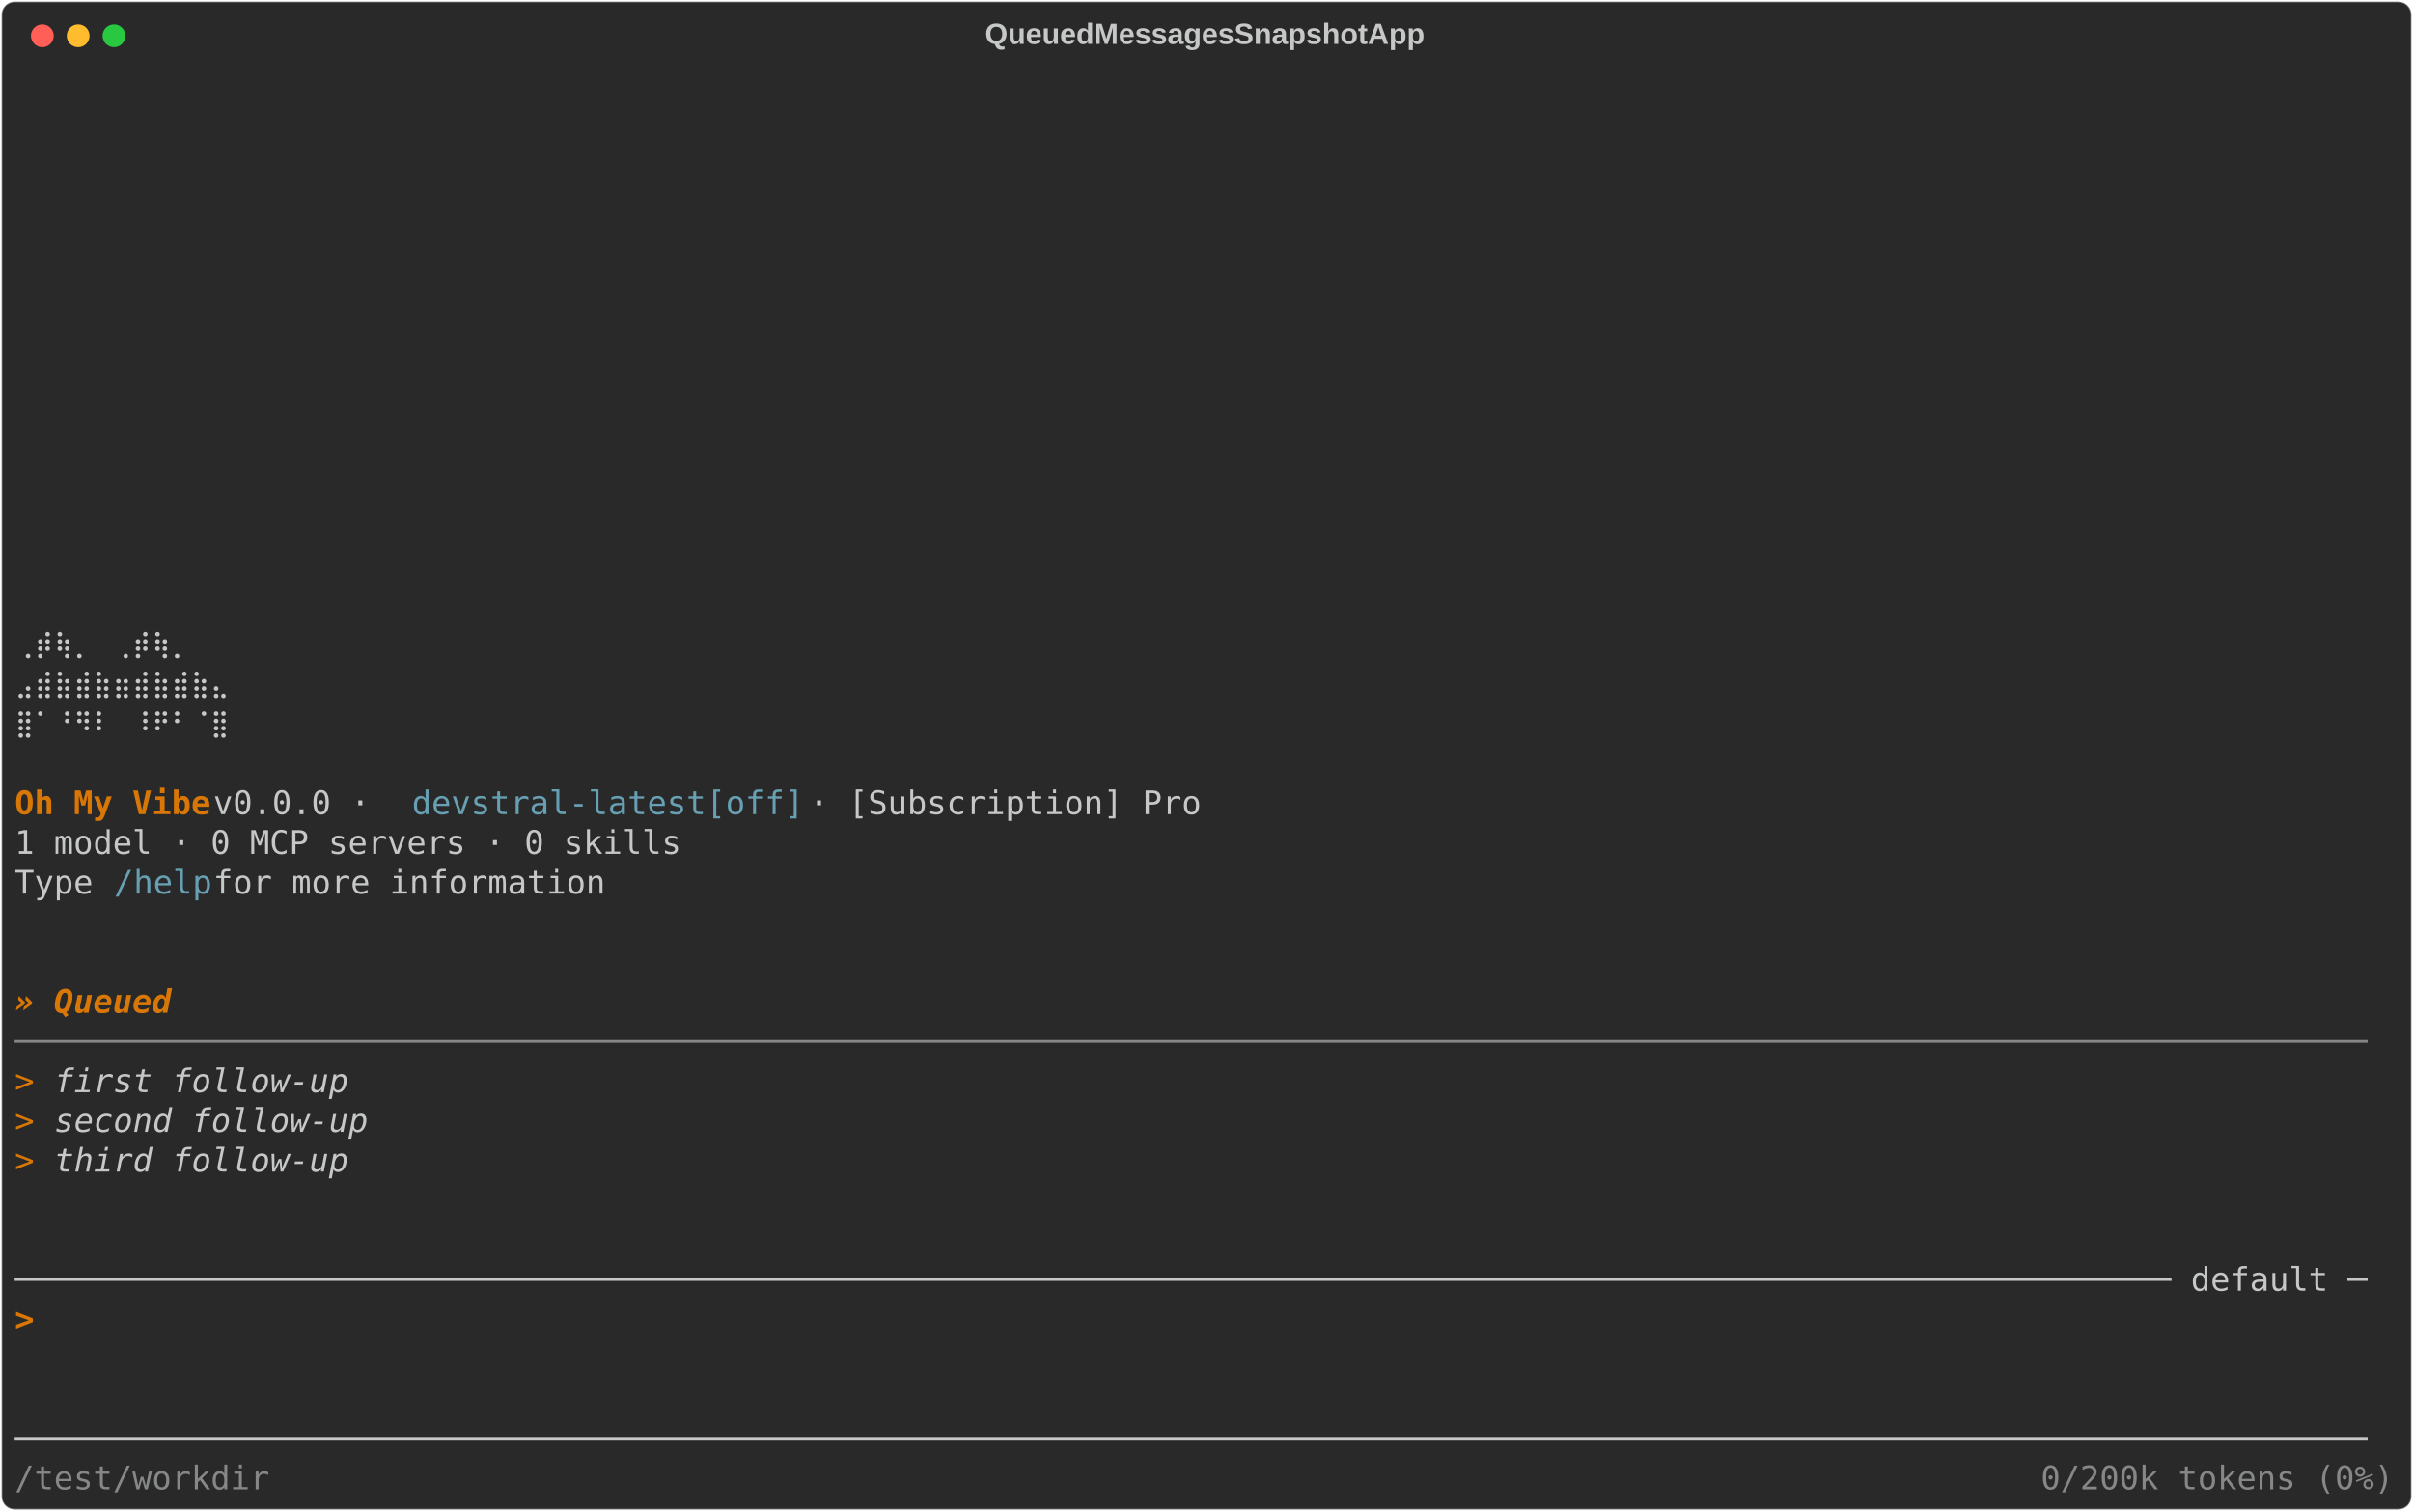
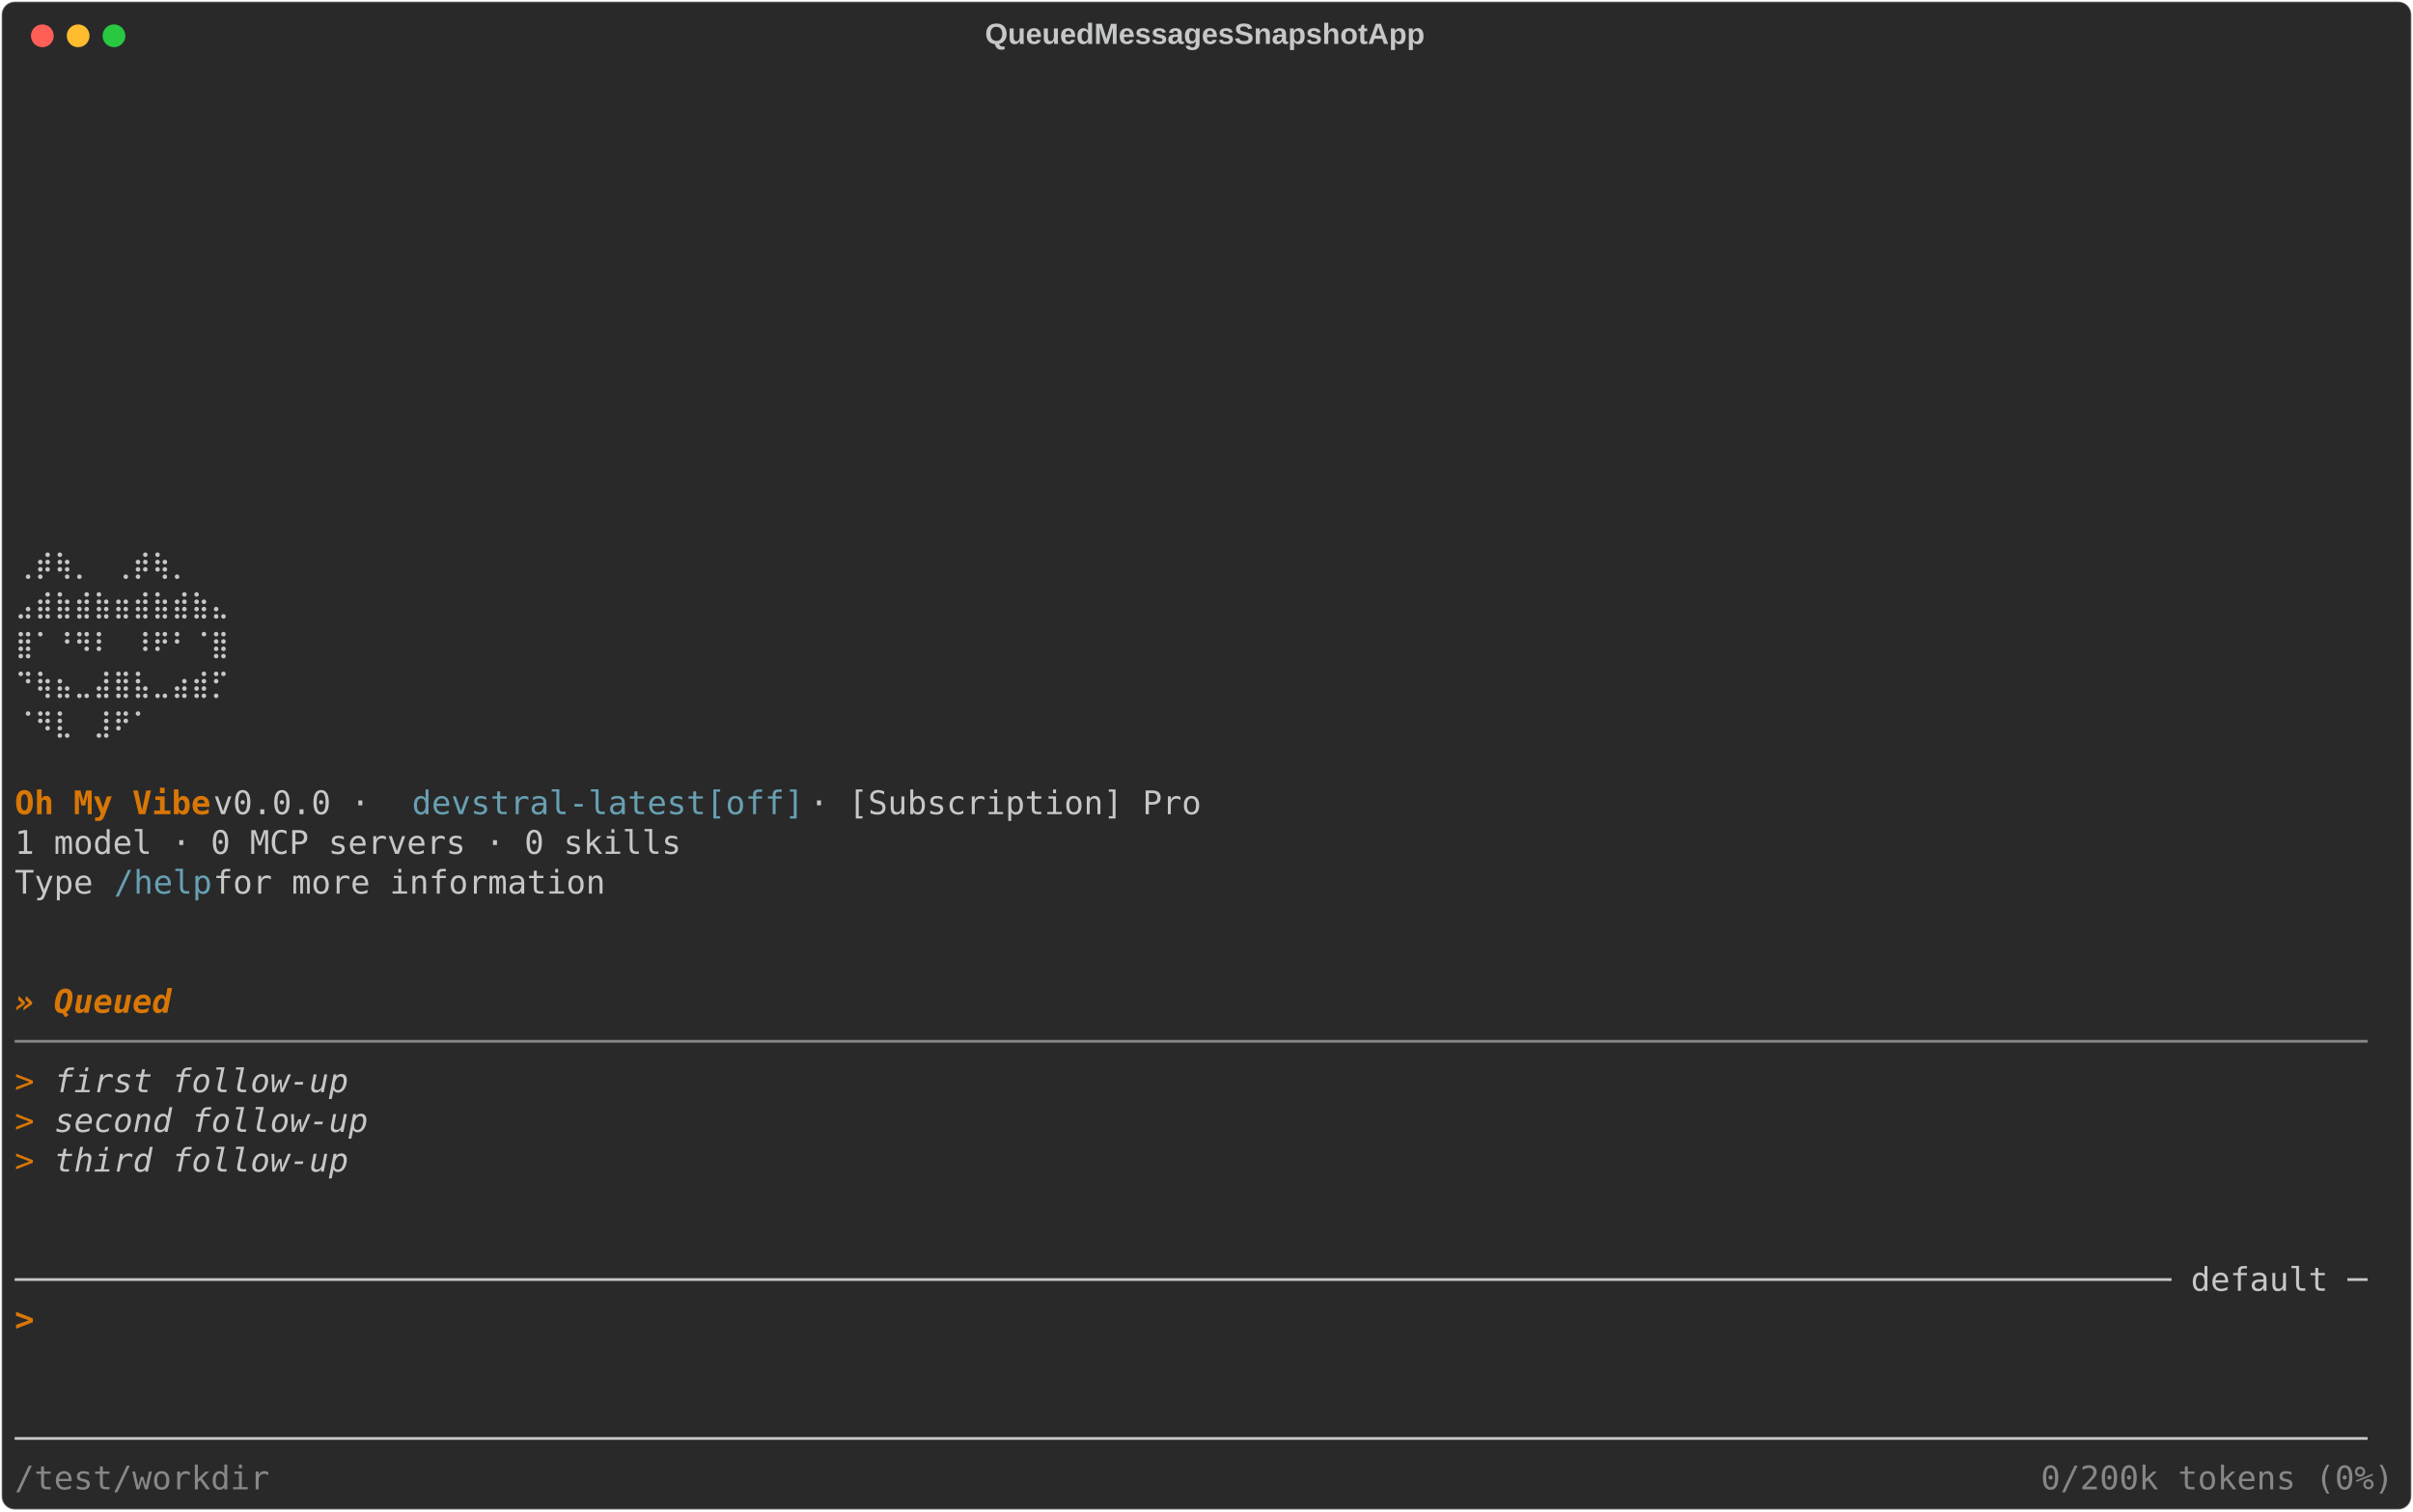
<svg xmlns="http://www.w3.org/2000/svg" class="rich-terminal" viewBox="0 0 1482 928.4">
  <style>

    @font-face {
        font-family: "Fira Code";
        src: local("FiraCode-Regular"),
                url("https://cdnjs.cloudflare.com/ajax/libs/firacode/6.2.0/woff2/FiraCode-Regular.woff2") format("woff2"),
                url("https://cdnjs.cloudflare.com/ajax/libs/firacode/6.2.0/woff/FiraCode-Regular.woff") format("woff");
        font-style: normal;
        font-weight: 400;
    }
    @font-face {
        font-family: "Fira Code";
        src: local("FiraCode-Bold"),
                url("https://cdnjs.cloudflare.com/ajax/libs/firacode/6.2.0/woff2/FiraCode-Bold.woff2") format("woff2"),
                url("https://cdnjs.cloudflare.com/ajax/libs/firacode/6.2.0/woff/FiraCode-Bold.woff") format("woff");
        font-style: bold;
        font-weight: 700;
    }

    .terminal-matrix {
        font-family: Fira Code, monospace;
        font-size: 20px;
        line-height: 24.4px;
        font-variant-east-asian: full-width;
    }

    .terminal-title {
        font-size: 18px;
        font-weight: bold;
        font-family: arial;
    }

    .terminal-r1 { fill: #c5c8c6 }
.terminal-r2 { fill: #d97706;font-weight: bold }
.terminal-r3 { fill: #68a0b3 }
.terminal-r4 { fill: #d97706;font-weight: bold;font-style: italic; }
.terminal-r5 { fill: #868887 }
.terminal-r6 { fill: #d97706;font-style: italic; }
.terminal-r7 { fill: #c5c8c6;font-style: italic; }
    </style>
  <defs>
    <clipPath id="terminal-clip-terminal">
      <rect x="0" y="0" width="1463.0" height="877.4" />
    </clipPath>
    <clipPath id="terminal-line-0">
      <rect x="0" y="1.5" width="1464" height="24.65" />
    </clipPath>
    <clipPath id="terminal-line-1">
      <rect x="0" y="25.9" width="1464" height="24.65" />
    </clipPath>
    <clipPath id="terminal-line-2">
      <rect x="0" y="50.3" width="1464" height="24.65" />
    </clipPath>
    <clipPath id="terminal-line-3">
      <rect x="0" y="74.7" width="1464" height="24.65" />
    </clipPath>
    <clipPath id="terminal-line-4">
      <rect x="0" y="99.1" width="1464" height="24.65" />
    </clipPath>
    <clipPath id="terminal-line-5">
      <rect x="0" y="123.5" width="1464" height="24.65" />
    </clipPath>
    <clipPath id="terminal-line-6">
      <rect x="0" y="147.9" width="1464" height="24.65" />
    </clipPath>
    <clipPath id="terminal-line-7">
      <rect x="0" y="172.3" width="1464" height="24.65" />
    </clipPath>
    <clipPath id="terminal-line-8">
      <rect x="0" y="196.7" width="1464" height="24.65" />
    </clipPath>
    <clipPath id="terminal-line-9">
      <rect x="0" y="221.1" width="1464" height="24.65" />
    </clipPath>
    <clipPath id="terminal-line-10">
      <rect x="0" y="245.5" width="1464" height="24.65" />
    </clipPath>
    <clipPath id="terminal-line-11">
      <rect x="0" y="269.9" width="1464" height="24.65" />
    </clipPath>
    <clipPath id="terminal-line-12">
      <rect x="0" y="294.3" width="1464" height="24.65" />
    </clipPath>
    <clipPath id="terminal-line-13">
      <rect x="0" y="318.7" width="1464" height="24.65" />
    </clipPath>
    <clipPath id="terminal-line-14">
      <rect x="0" y="343.1" width="1464" height="24.65" />
    </clipPath>
    <clipPath id="terminal-line-15">
      <rect x="0" y="367.5" width="1464" height="24.65" />
    </clipPath>
    <clipPath id="terminal-line-16">
      <rect x="0" y="391.9" width="1464" height="24.65" />
    </clipPath>
    <clipPath id="terminal-line-17">
      <rect x="0" y="416.3" width="1464" height="24.65" />
    </clipPath>
    <clipPath id="terminal-line-18">
      <rect x="0" y="440.7" width="1464" height="24.65" />
    </clipPath>
    <clipPath id="terminal-line-19">
      <rect x="0" y="465.1" width="1464" height="24.65" />
    </clipPath>
    <clipPath id="terminal-line-20">
      <rect x="0" y="489.5" width="1464" height="24.65" />
    </clipPath>
    <clipPath id="terminal-line-21">
      <rect x="0" y="513.9" width="1464" height="24.65" />
    </clipPath>
    <clipPath id="terminal-line-22">
      <rect x="0" y="538.3" width="1464" height="24.65" />
    </clipPath>
    <clipPath id="terminal-line-23">
      <rect x="0" y="562.7" width="1464" height="24.65" />
    </clipPath>
    <clipPath id="terminal-line-24">
      <rect x="0" y="587.1" width="1464" height="24.65" />
    </clipPath>
    <clipPath id="terminal-line-25">
      <rect x="0" y="611.5" width="1464" height="24.65" />
    </clipPath>
    <clipPath id="terminal-line-26">
      <rect x="0" y="635.9" width="1464" height="24.65" />
    </clipPath>
    <clipPath id="terminal-line-27">
      <rect x="0" y="660.3" width="1464" height="24.65" />
    </clipPath>
    <clipPath id="terminal-line-28">
      <rect x="0" y="684.7" width="1464" height="24.65" />
    </clipPath>
    <clipPath id="terminal-line-29">
      <rect x="0" y="709.1" width="1464" height="24.65" />
    </clipPath>
    <clipPath id="terminal-line-30">
      <rect x="0" y="733.5" width="1464" height="24.65" />
    </clipPath>
    <clipPath id="terminal-line-31">
      <rect x="0" y="757.9" width="1464" height="24.65" />
    </clipPath>
    <clipPath id="terminal-line-32">
      <rect x="0" y="782.3" width="1464" height="24.65" />
    </clipPath>
    <clipPath id="terminal-line-33">
      <rect x="0" y="806.7" width="1464" height="24.65" />
    </clipPath>
    <clipPath id="terminal-line-34">
      <rect x="0" y="831.1" width="1464" height="24.65" />
    </clipPath>
  </defs>
  <rect fill="#292929" stroke="rgba(255,255,255,0.35)" stroke-width="1" x="1" y="1" width="1480" height="926.4" rx="8" />
  <text class="terminal-title" fill="#c5c8c6" text-anchor="middle" x="740" y="27">QueuedMessagesSnapshotApp</text>
  <g transform="translate(26,22)">
    <circle cx="0" cy="0" r="7" fill="#ff5f57" />
    <circle cx="22" cy="0" r="7" fill="#febc2e" />
    <circle cx="44" cy="0" r="7" fill="#28c840" />
  </g>
  <g transform="translate(9, 41)" clip-path="url(#terminal-clip-terminal)">
    <g class="terminal-matrix">
      <text class="terminal-r1" x="1464" y="20" textLength="12.2" clip-path="url(#terminal-line-0)">
</text>
      <text class="terminal-r1" x="1464" y="44.4" textLength="12.2" clip-path="url(#terminal-line-1)">
</text>
      <text class="terminal-r1" x="1464" y="68.8" textLength="12.2" clip-path="url(#terminal-line-2)">
</text>
      <text class="terminal-r1" x="1464" y="93.2" textLength="12.2" clip-path="url(#terminal-line-3)">
</text>
      <text class="terminal-r1" x="1464" y="117.6" textLength="12.2" clip-path="url(#terminal-line-4)">
</text>
      <text class="terminal-r1" x="1464" y="142" textLength="12.2" clip-path="url(#terminal-line-5)">
</text>
      <text class="terminal-r1" x="1464" y="166.4" textLength="12.2" clip-path="url(#terminal-line-6)">
</text>
      <text class="terminal-r1" x="1464" y="190.8" textLength="12.2" clip-path="url(#terminal-line-7)">
</text>
      <text class="terminal-r1" x="1464" y="215.2" textLength="12.2" clip-path="url(#terminal-line-8)">
</text>
      <text class="terminal-r1" x="1464" y="239.6" textLength="12.2" clip-path="url(#terminal-line-9)">
</text>
      <text class="terminal-r1" x="1464" y="264" textLength="12.2" clip-path="url(#terminal-line-10)">
</text>
      <text class="terminal-r1" x="1464" y="288.4" textLength="12.2" clip-path="url(#terminal-line-11)">
</text>
+       <text class="terminal-r1" x="0" y="312.8" textLength="146.4" clip-path="url(#terminal-line-12)"> ⢀⡾⢷⡀ ⢀⡾⢷⡀  </text>
      <text class="terminal-r1" x="1464" y="312.8" textLength="12.2" clip-path="url(#terminal-line-12)">
</text>
+       <text class="terminal-r1" x="0" y="337.2" textLength="146.4" clip-path="url(#terminal-line-13)">⣠⣾⣷⣾⣷⣶⣾⣷⣾⣷⣄ </text>
      <text class="terminal-r1" x="1464" y="337.2" textLength="12.2" clip-path="url(#terminal-line-13)">
</text>
-       <text class="terminal-r1" x="0" y="361.6" textLength="146.4" clip-path="url(#terminal-line-14)"> ⢀⡾⢷⡀ ⢀⡾⢷⡀  </text>
+       <text class="terminal-r1" x="0" y="361.6" textLength="146.4" clip-path="url(#terminal-line-14)">⣿⠁⠘⠻⠇ ⠸⠟⠃⠈⣿ </text>
      <text class="terminal-r1" x="1464" y="361.6" textLength="12.2" clip-path="url(#terminal-line-14)">
</text>
-       <text class="terminal-r1" x="0" y="386" textLength="146.4" clip-path="url(#terminal-line-15)">⣠⣾⣷⣾⣷⣶⣾⣷⣾⣷⣄ </text>
+       <text class="terminal-r1" x="0" y="386" textLength="146.4" clip-path="url(#terminal-line-15)">⠙⢷⣦⣀⣼⣿⣧⣀⣴⣾⡋ </text>
      <text class="terminal-r1" x="1464" y="386" textLength="12.2" clip-path="url(#terminal-line-15)">
</text>
-       <text class="terminal-r1" x="0" y="410.4" textLength="146.4" clip-path="url(#terminal-line-16)">⣿⠁⠘⠻⠇ ⠸⠟⠃⠈⣿ </text>
+       <text class="terminal-r1" x="0" y="410.4" textLength="146.4" clip-path="url(#terminal-line-16)">  ⠈⠻⣇ ⣸⠟⠁   </text>
      <text class="terminal-r1" x="1464" y="410.4" textLength="12.2" clip-path="url(#terminal-line-16)">
</text>
      <text class="terminal-r1" x="1464" y="434.8" textLength="12.2" clip-path="url(#terminal-line-17)">
</text>
      <text class="terminal-r2" x="0" y="459.2" textLength="122" clip-path="url(#terminal-line-18)">Oh My Vibe</text>
      <text class="terminal-r1" x="122" y="459.2" textLength="122" clip-path="url(#terminal-line-18)"> v0.0.0 · </text>
      <text class="terminal-r3" x="244" y="459.2" textLength="244" clip-path="url(#terminal-line-18)">devstral-latest[off]</text>
      <text class="terminal-r1" x="488" y="459.2" textLength="256.2" clip-path="url(#terminal-line-18)"> · [Subscription] Pro</text>
      <text class="terminal-r1" x="1464" y="459.2" textLength="12.2" clip-path="url(#terminal-line-18)">
</text>
      <text class="terminal-r1" x="0" y="483.6" textLength="414.8" clip-path="url(#terminal-line-19)">1 model · 0 MCP servers · 0 skills</text>
      <text class="terminal-r1" x="1464" y="483.6" textLength="12.2" clip-path="url(#terminal-line-19)">
</text>
      <text class="terminal-r1" x="0" y="508" textLength="61" clip-path="url(#terminal-line-20)">Type </text>
      <text class="terminal-r3" x="61" y="508" textLength="61" clip-path="url(#terminal-line-20)">/help</text>
      <text class="terminal-r1" x="122" y="508" textLength="256.2" clip-path="url(#terminal-line-20)"> for more information</text>
      <text class="terminal-r1" x="1464" y="508" textLength="12.2" clip-path="url(#terminal-line-20)">
</text>
      <text class="terminal-r1" x="1464" y="532.4" textLength="12.2" clip-path="url(#terminal-line-21)">
</text>
      <text class="terminal-r1" x="1464" y="556.8" textLength="12.2" clip-path="url(#terminal-line-22)">
</text>
      <text class="terminal-r4" x="0" y="581.2" textLength="97.6" clip-path="url(#terminal-line-23)">» Queued</text>
      <text class="terminal-r1" x="1464" y="581.2" textLength="12.2" clip-path="url(#terminal-line-23)">
</text>
      <text class="terminal-r5" x="0" y="605.6" textLength="1464" clip-path="url(#terminal-line-24)">────────────────────────────────────────────────────────────────────────────────────────────────────────────────────────</text>
      <text class="terminal-r1" x="1464" y="605.6" textLength="12.2" clip-path="url(#terminal-line-24)">
</text>
      <text class="terminal-r6" x="0" y="630" textLength="24.4" clip-path="url(#terminal-line-25)">&gt; </text>
      <text class="terminal-r7" x="24.4" y="630" textLength="183" clip-path="url(#terminal-line-25)">first follow-up</text>
      <text class="terminal-r1" x="1464" y="630" textLength="12.2" clip-path="url(#terminal-line-25)">
</text>
      <text class="terminal-r6" x="0" y="654.4" textLength="24.4" clip-path="url(#terminal-line-26)">&gt; </text>
      <text class="terminal-r7" x="24.4" y="654.4" textLength="195.2" clip-path="url(#terminal-line-26)">second follow-up</text>
      <text class="terminal-r1" x="1464" y="654.4" textLength="12.2" clip-path="url(#terminal-line-26)">
</text>
      <text class="terminal-r6" x="0" y="678.8" textLength="24.4" clip-path="url(#terminal-line-27)">&gt; </text>
      <text class="terminal-r7" x="24.4" y="678.8" textLength="183" clip-path="url(#terminal-line-27)">third follow-up</text>
      <text class="terminal-r1" x="1464" y="678.8" textLength="12.2" clip-path="url(#terminal-line-27)">
</text>
      <text class="terminal-r1" x="1464" y="703.2" textLength="12.2" clip-path="url(#terminal-line-28)">
</text>
      <text class="terminal-r1" x="1464" y="727.6" textLength="12.2" clip-path="url(#terminal-line-29)">
</text>
      <text class="terminal-r1" x="0" y="752" textLength="1464" clip-path="url(#terminal-line-30)">────────────────────────────────────────────────────────────────────────────────────────────────────────────── default ─</text>
      <text class="terminal-r1" x="1464" y="752" textLength="12.2" clip-path="url(#terminal-line-30)">
</text>
      <text class="terminal-r2" x="0" y="776.4" textLength="12.2" clip-path="url(#terminal-line-31)">&gt;</text>
      <text class="terminal-r1" x="1464" y="776.4" textLength="12.2" clip-path="url(#terminal-line-31)">
</text>
      <text class="terminal-r1" x="1464" y="800.8" textLength="12.2" clip-path="url(#terminal-line-32)">
</text>
      <text class="terminal-r1" x="1464" y="825.2" textLength="12.2" clip-path="url(#terminal-line-33)">
</text>
      <text class="terminal-r1" x="0" y="849.6" textLength="1464" clip-path="url(#terminal-line-34)">────────────────────────────────────────────────────────────────────────────────────────────────────────────────────────</text>
      <text class="terminal-r1" x="1464" y="849.6" textLength="12.2" clip-path="url(#terminal-line-34)">
</text>
      <text class="terminal-r5" x="0" y="874" textLength="158.6" clip-path="url(#terminal-line-35)">/test/workdir</text>
      <text class="terminal-r5" x="1244.4" y="874" textLength="219.6" clip-path="url(#terminal-line-35)">0/200k tokens (0%)</text>
    </g>
  </g>
</svg>
